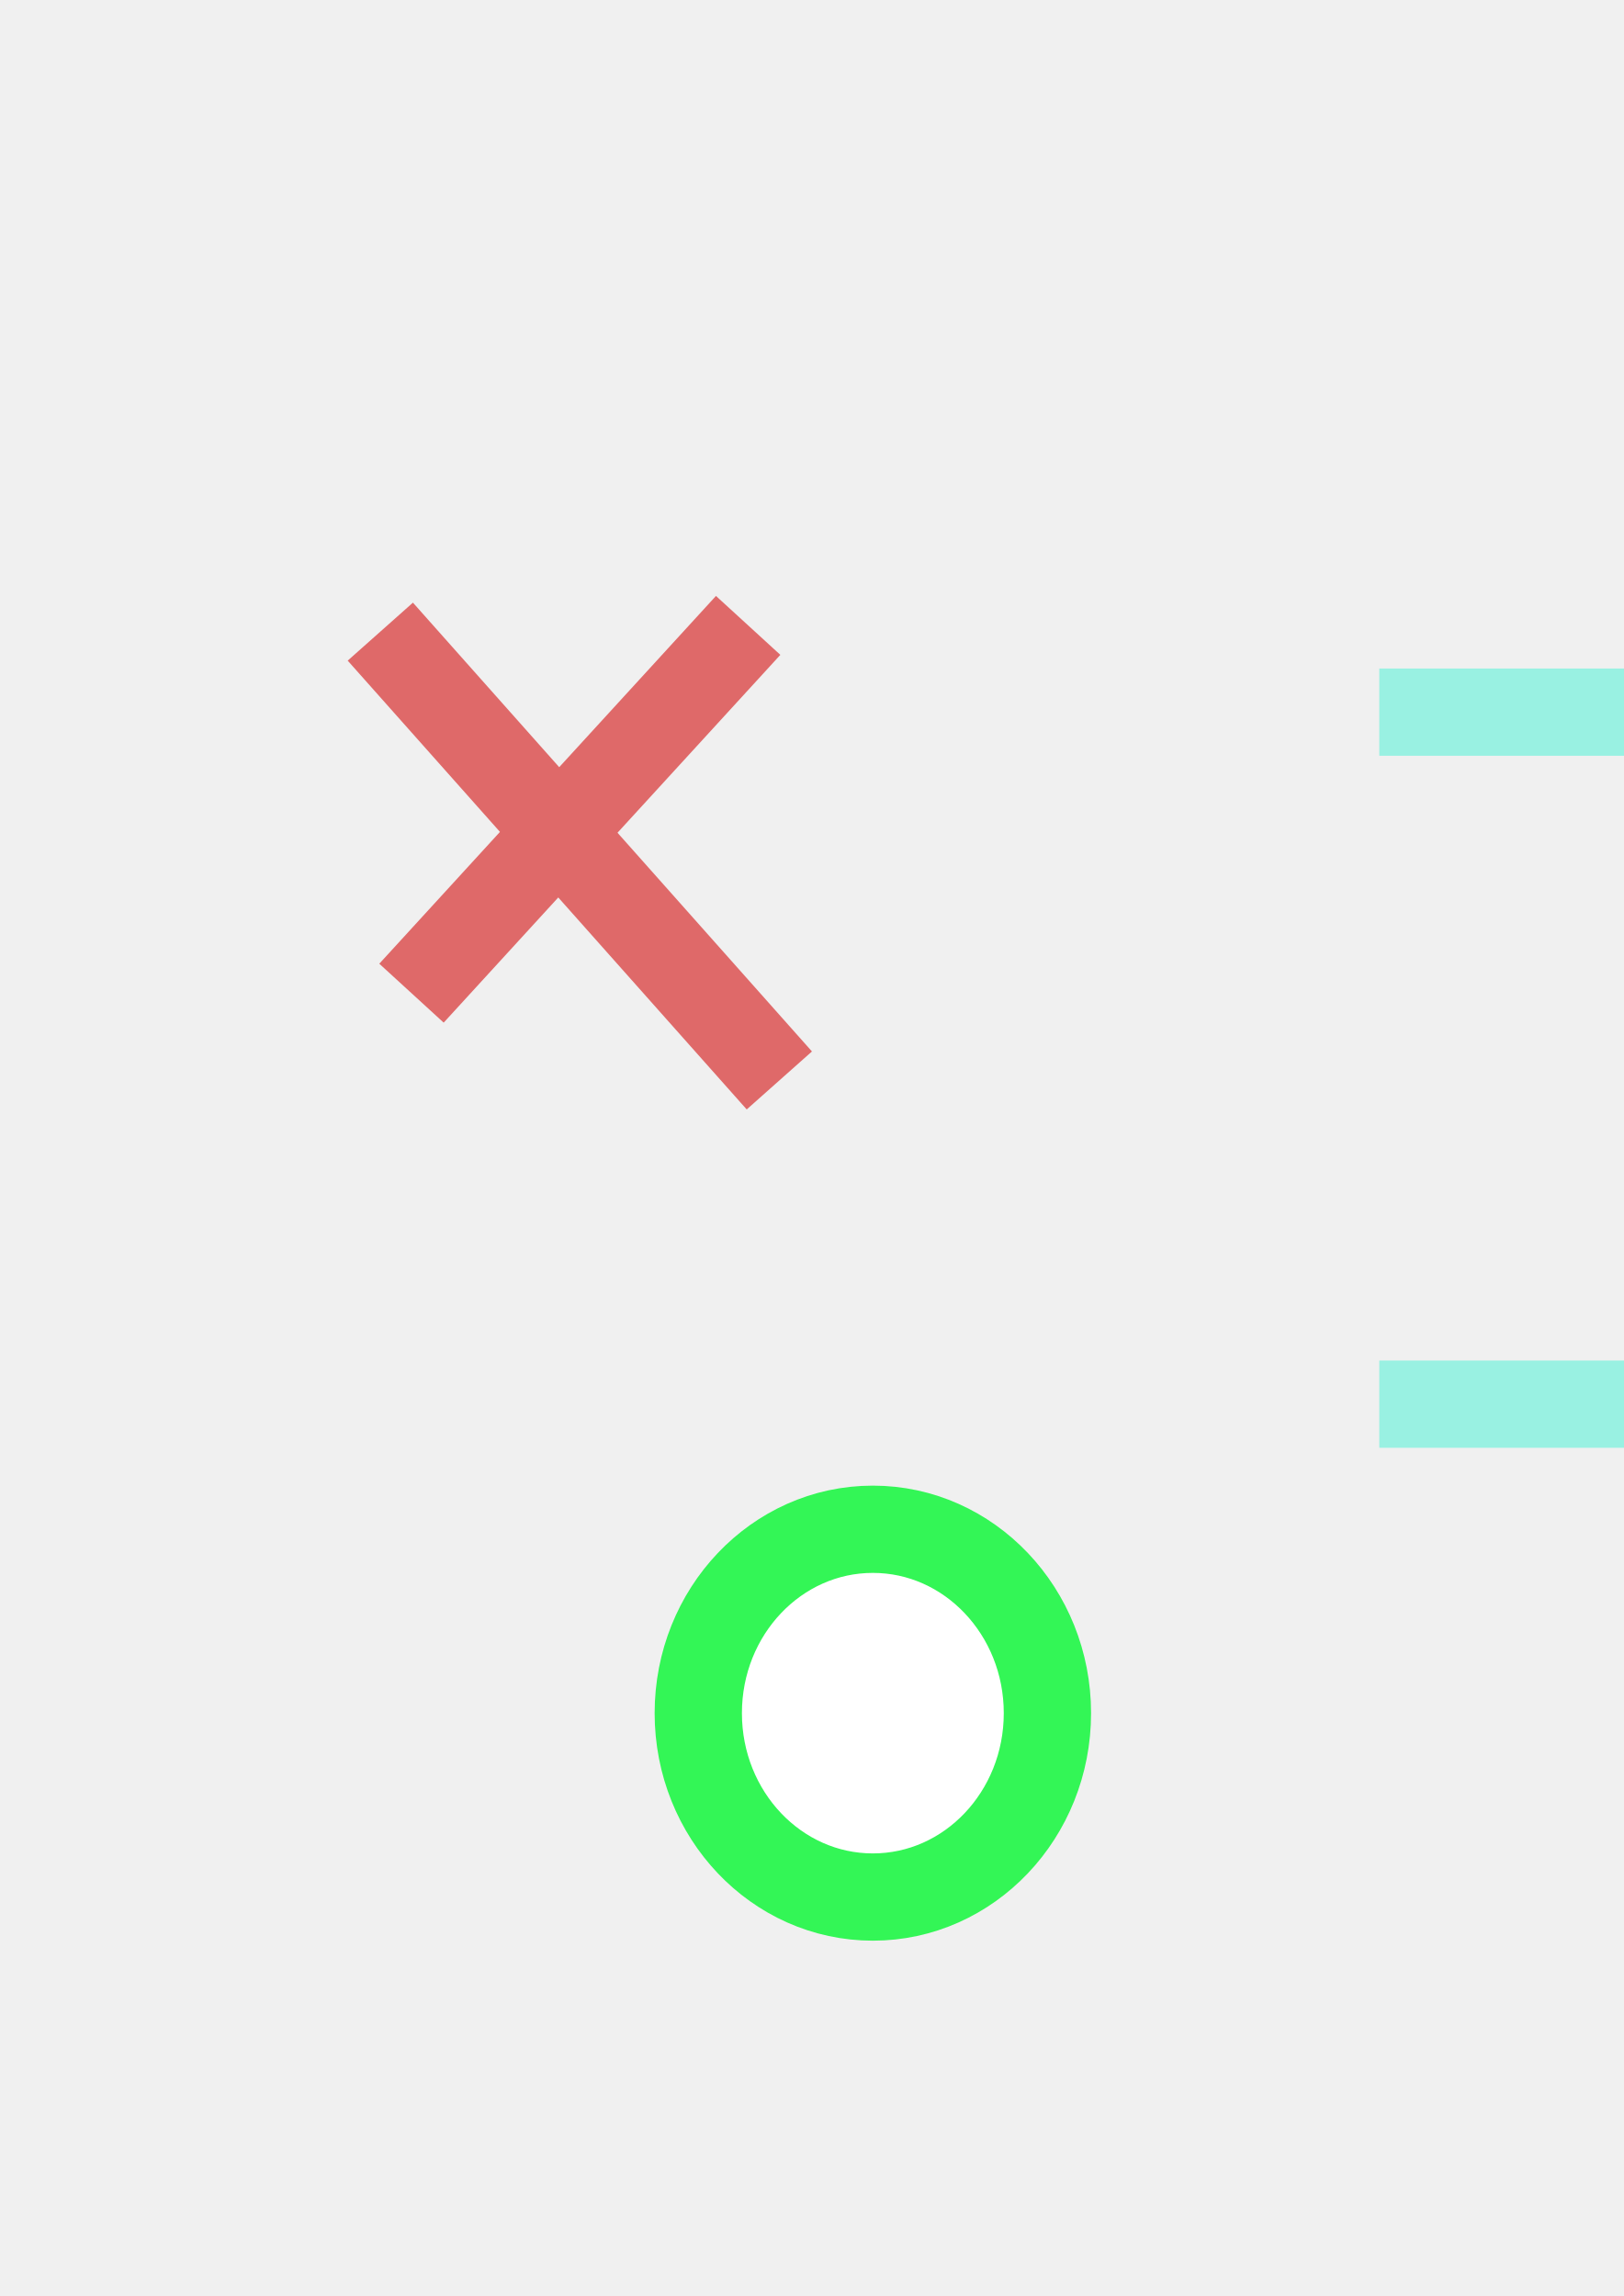
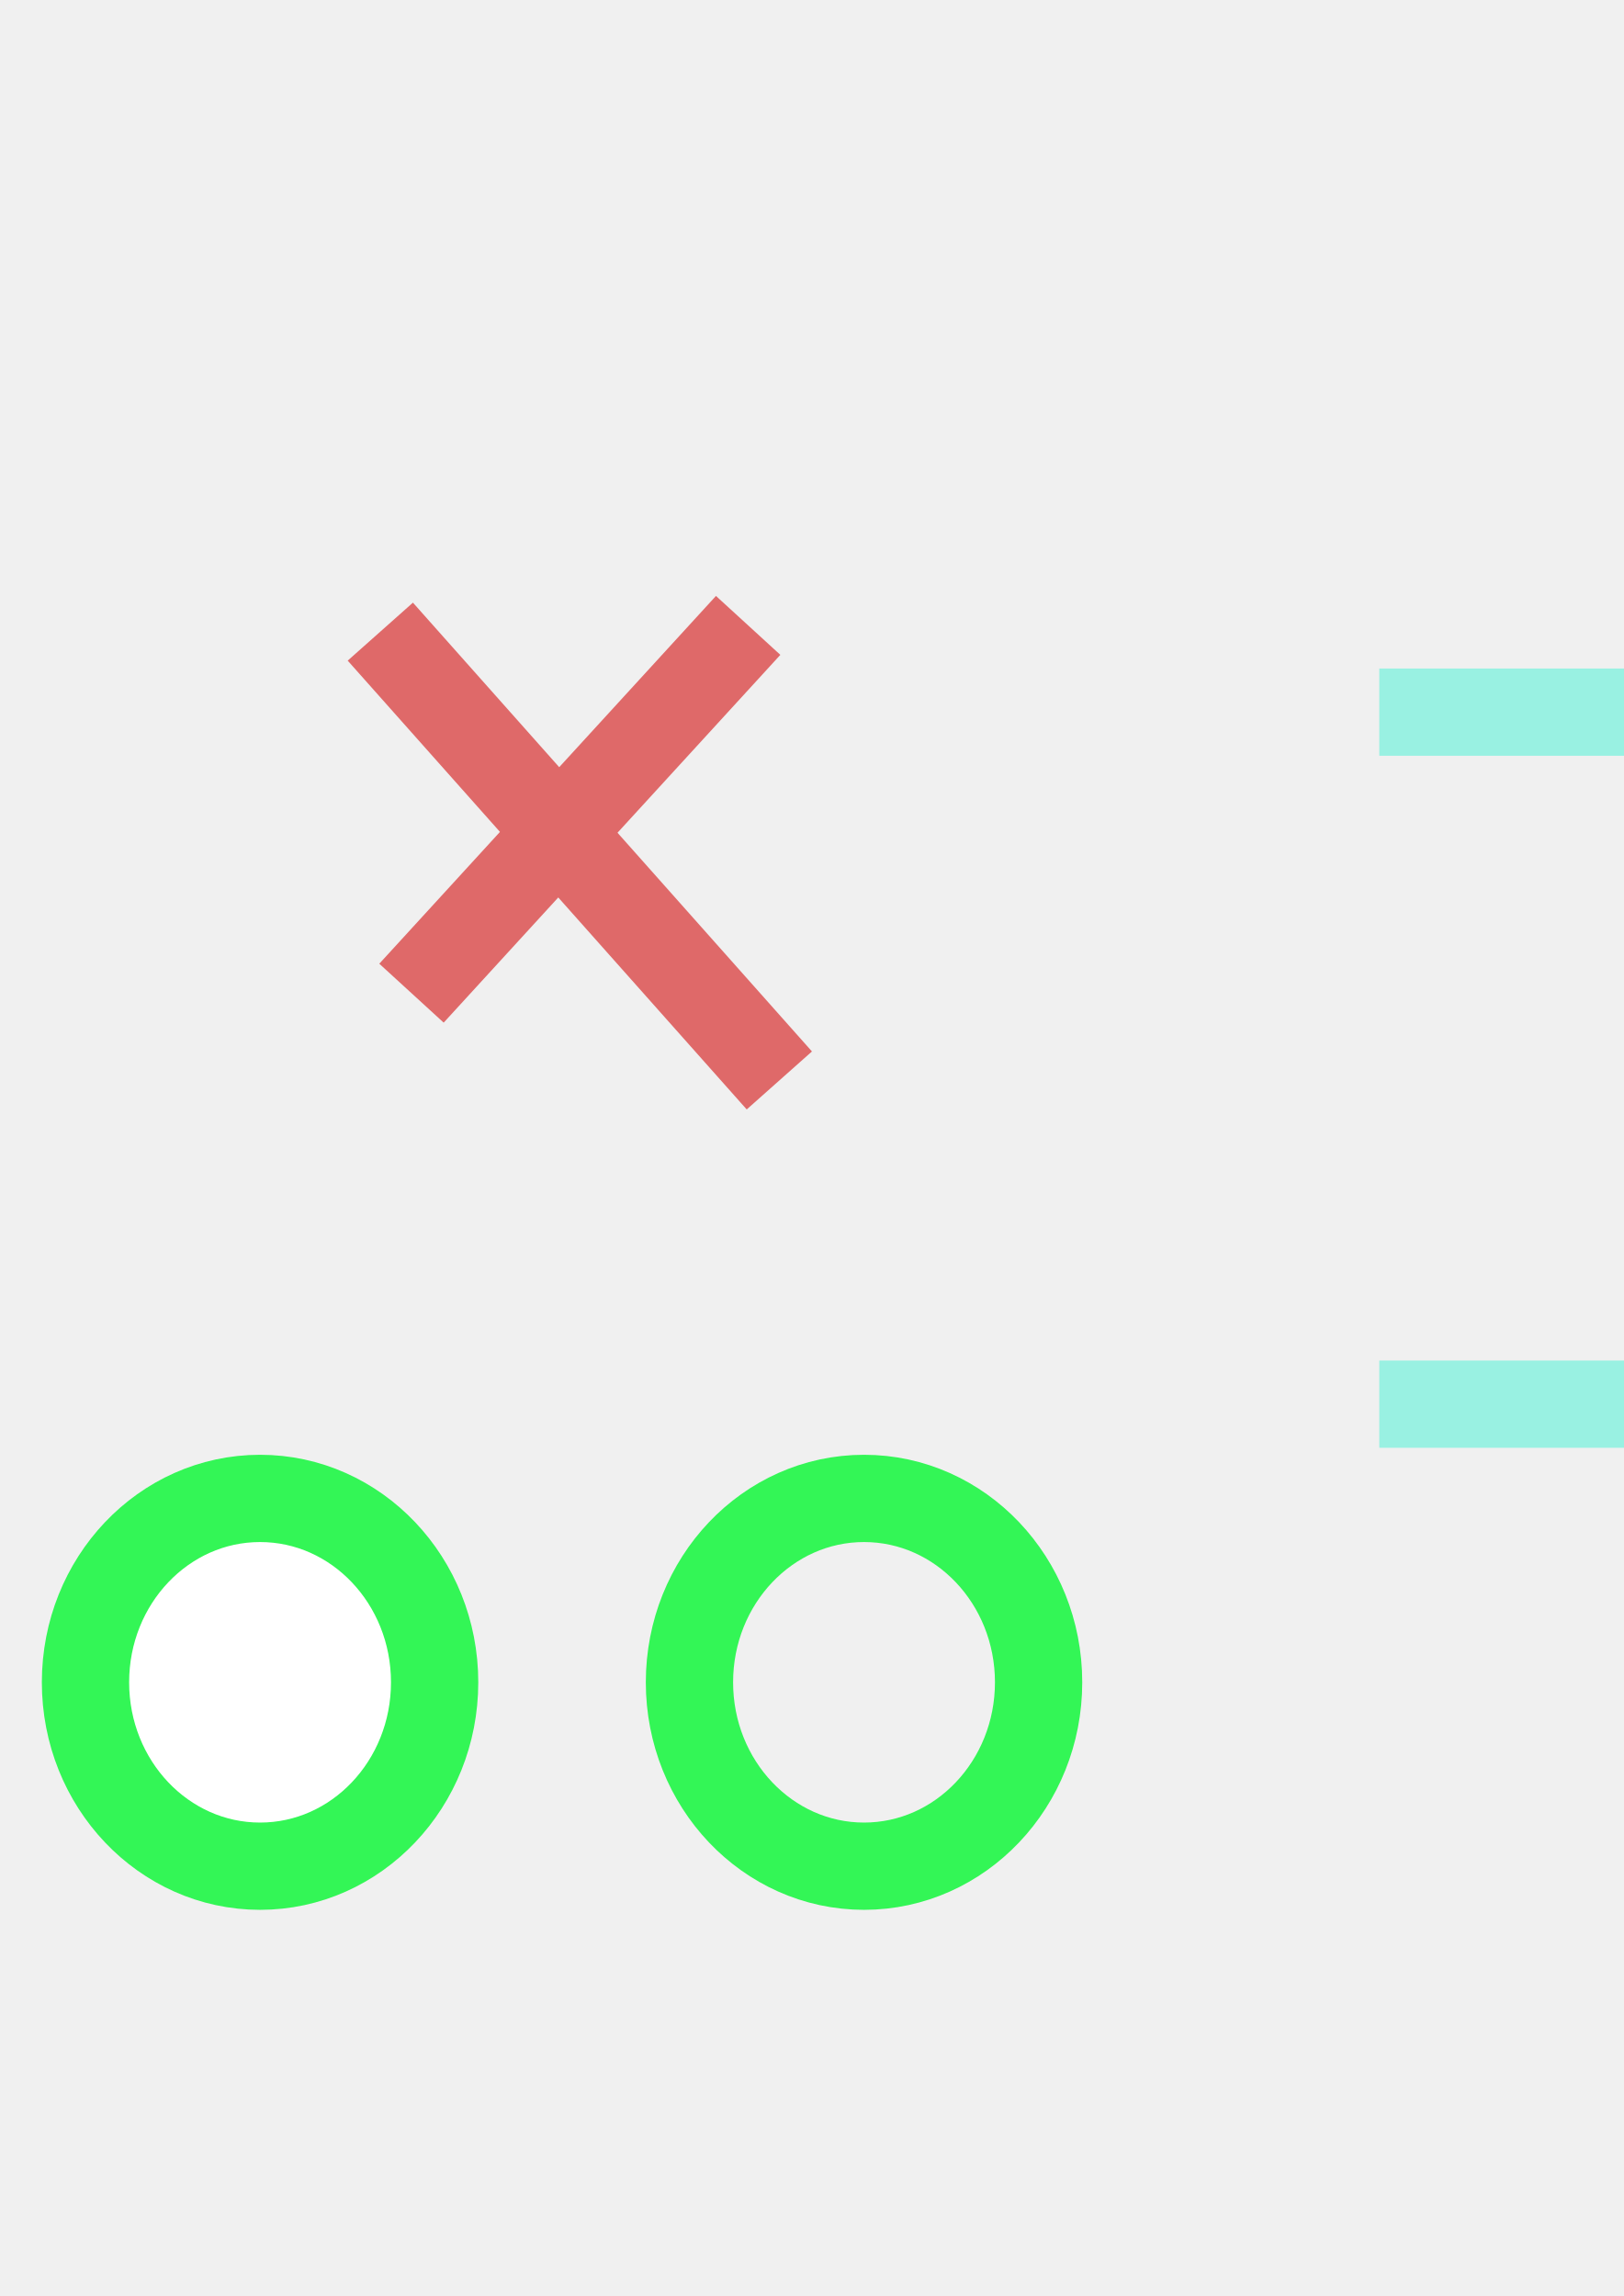
<svg xmlns="http://www.w3.org/2000/svg" width="210mm" height="297mm" viewBox="0 0 744.094 1052.362" id="svg2" version="1.1">
  <defs id="defs4" />
  <g id="layer1">
    <path style="fill:none;fill-rule:evenodd;stroke:#df6969;stroke-width:40;stroke-linecap:butt;stroke-linejoin:miter;stroke-opacity:1;stroke-miterlimit:4;stroke-dasharray:none" d="M 174.286,289.505 357.143,495.219" id="path4138" />
    <path style="fill:none;fill-rule:evenodd;stroke:#df6969;stroke-width:40;stroke-linecap:butt;stroke-linejoin:miter;stroke-opacity:1;stroke-miterlimit:4;stroke-dasharray:none" d="M 342.857,286.648 188.571,455.219" id="path4140" />
-     <ellipse style="opacity:1;fill:#ffffff;fill-opacity:1;stroke:#33f656;stroke-width:40;stroke-miterlimit:4;stroke-dasharray:none;stroke-opacity:1" id="path4142" cx="400" cy="785.219" rx="80" ry="84.286" />
+     <ellipse style="opacity:1;fill:#ffffff;fill-opacity:1;stroke:#33f656;stroke-width:40;stroke-miterlimit:4;stroke-dasharray:none;stroke-opacity:1" id="path4142" cx="119.178" cy="771.077" rx="80" ry="84.286" />
    <path style="fill:none;fill-rule:evenodd;stroke:#99f1e2;stroke-width:40;stroke-linecap:butt;stroke-linejoin:miter;stroke-miterlimit:4;stroke-dasharray:none;stroke-opacity:1" d="m 919.208,39.285 0,891.429" id="path4146" />
    <path id="path4148" d="m 1236.396,39.285 0,891.429" style="fill:none;fill-rule:evenodd;stroke:#99f1e2;stroke-width:40;stroke-linecap:butt;stroke-linejoin:miter;stroke-miterlimit:4;stroke-dasharray:none;stroke-opacity:1" />
    <path id="path4150" d="m 1523.516,326.405 -891.429,0" style="fill:none;fill-rule:evenodd;stroke:#99f1e2;stroke-width:40;stroke-linecap:butt;stroke-linejoin:miter;stroke-miterlimit:4;stroke-dasharray:none;stroke-opacity:1" />
    <path style="fill:none;fill-rule:evenodd;stroke:#99f1e2;stroke-width:40;stroke-linecap:butt;stroke-linejoin:miter;stroke-miterlimit:4;stroke-dasharray:none;stroke-opacity:1" d="m 1523.516,643.593 -891.429,0" id="path4152" />
+     <ellipse ry="84.286" rx="80" cy="771.077" cx="395.959" id="ellipse4140" style="opacity:1;fill:none;fill-opacity:1;stroke:#33f656;stroke-width:40;stroke-miterlimit:4;stroke-dasharray:none;stroke-opacity:1" />
  </g>
</svg>
